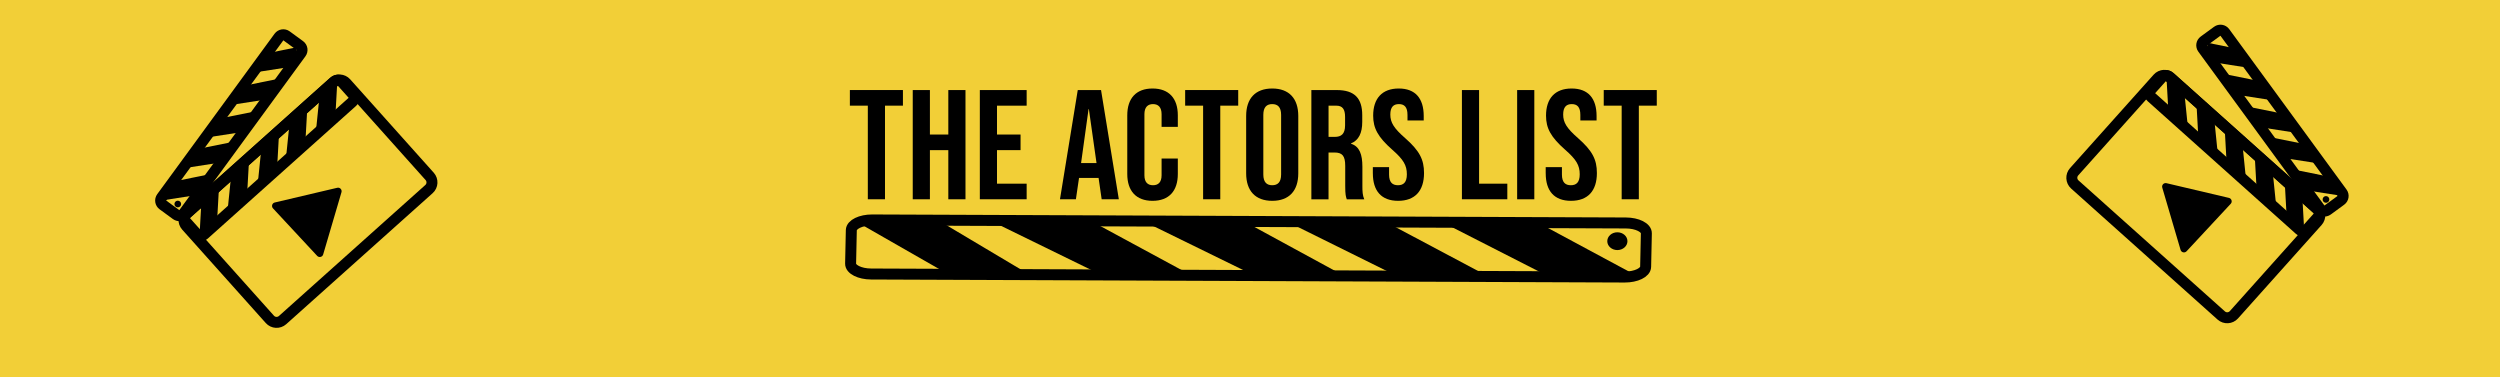
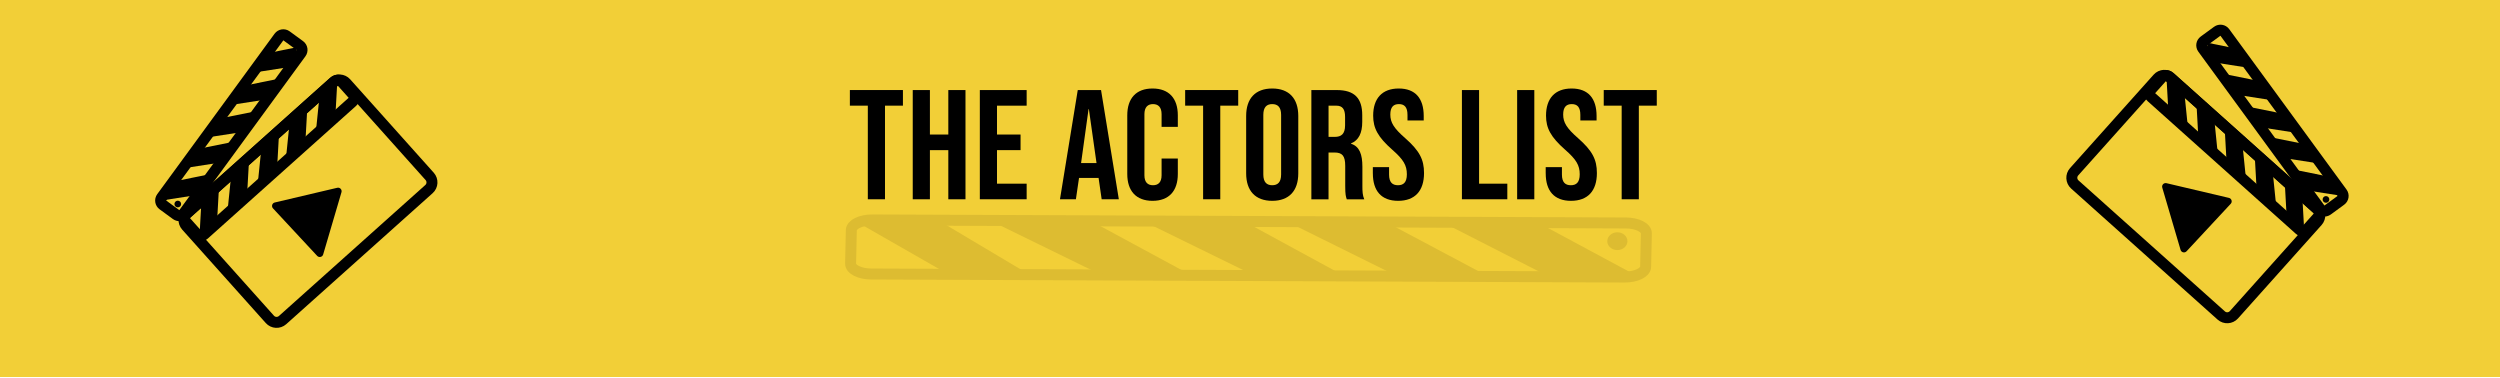
<svg xmlns="http://www.w3.org/2000/svg" id="Layer_1" viewBox="0 0 1366 206">
  <defs>
-     <style>.cls-1{fill:none;stroke:#000;stroke-miterlimit:10;stroke-width:6px;}.cls-2{fill:#f2cf37;}</style>
+     <style>.cls-1{stroke:#ddbc31;}.cls-1,.cls-2{fill:none;stroke-miterlimit:10;stroke-width:6px;}.cls-2{stroke:#000;}.cls-3{fill:#f2cf37;}.cls-4{fill:#ddbc31;}</style>
  </defs>
-   <rect class="cls-2" y="-1" width="1366" height="207" />
+   <rect class="cls-3" y="-1" width="1366" height="207" />
  <g>
-     <rect class="cls-1" x="109.7" y="70.76" width="117.17" height="78.33" rx="4.91" ry="4.91" transform="translate(-30.43 140.21) rotate(-41.82)" />
+     <rect class="cls-2" x="109.7" y="70.76" width="117.17" height="78.33" rx="4.91" ry="4.91" transform="translate(-30.43 140.21) rotate(-41.82)" />
    <g>
-       <rect class="cls-1" x="89.91" y="78.85" width="114.44" height="14.89" rx="2.91" ry="2.91" transform="translate(-20.06 120.08) rotate(-41.82)" />
+       <rect class="cls-2" x="89.91" y="78.85" width="114.44" height="14.89" rx="2.91" ry="2.91" transform="translate(-20.06 120.08) rotate(-41.82)" />
      <polygon points="119.58 103.56 110.24 106.7 109.07 127.73 118.41 124.58 119.58 103.56" />
      <polygon points="136.04 87.97 126.59 92.94 124.56 113 134.97 107.16 136.04 87.97" />
      <polygon points="152.33 75.25 142.88 80.23 140.85 100.29 151.26 94.45 152.33 75.25" />
      <polygon points="167.81 60.68 158.37 65.65 156.33 85.71 166.74 79.87 167.81 60.68" />
      <polygon points="184.27 45.09 174.82 50.06 172.79 70.12 183.2 64.28 184.27 45.09" />
    </g>
    <g>
-       <rect class="cls-1" x="69.18" y="60.98" width="114.44" height="14.89" rx="2.91" ry="2.91" transform="translate(256.25 6.79) rotate(126.18)" />
+       <rect class="cls-2" x="69.18" y="60.98" width="114.44" height="14.89" rx="2.91" ry="2.91" transform="translate(256.25 6.79) rotate(126.18)" />
      <polygon points="140.87 39.31 143.09 29.7 161.95 25.85 161.68 36.08 140.87 39.31" />
      <polygon points="126.98 57.22 131 47.33 150.76 43.34 145.97 54.27 126.98 57.22" />
      <polygon points="115.93 74.68 119.95 64.79 139.71 60.8 134.93 71.74 115.93 74.68" />
      <polygon points="102.94 91.52 106.97 81.63 126.73 77.64 121.94 88.57 102.94 91.52" />
      <polygon points="89.05 109.43 93.07 99.54 112.83 95.55 108.04 106.48 89.05 109.43" />
      <circle cx="97.14" cy="111.48" r="1.83" />
    </g>
    <path d="M173.3,139.81l-24.14-25.96c-1.01-1.09-.47-2.87,.98-3.21l34.14-8.04c1.45-.34,2.72,1.01,2.3,2.43l-10,34.01c-.42,1.44-2.26,1.87-3.28,.77Z" />
  </g>
  <g>
    <path d="M474.17,57.73h-9.8v-8.53h28.99v8.53h-9.8v51.15h-9.38V57.73Z" />
    <path d="M498.72,49.21h9.38v24.3h10.06v-24.3h9.38v59.68h-9.38v-26.85h-10.06v26.85h-9.38V49.21Z" />
    <path d="M535.38,49.21h25.58v8.53h-16.2v15.77h12.87v8.52h-12.87v18.33h16.2v8.52h-25.58V49.21Z" />
    <path d="M588.91,49.21h12.7l9.72,59.68h-9.38l-1.71-11.85v.17h-10.66l-1.71,11.68h-8.7l9.72-59.68Zm10.23,39.9l-4.18-29.5h-.17l-4.09,29.5h8.44Z" />
    <path d="M615.94,95.07V63.02c0-9.21,4.77-14.66,13.81-14.66s13.81,5.46,13.81,14.66v6.31h-8.87v-6.91c0-3.92-1.88-5.54-4.69-5.54s-4.69,1.62-4.69,5.54v33.33c0,3.92,1.88,5.46,4.69,5.46s4.69-1.53,4.69-5.46v-9.12h8.87v8.44c0,9.21-4.77,14.66-13.81,14.66s-13.81-5.46-13.81-14.66Z" />
    <path d="M657.37,57.73h-9.8v-8.53h28.99v8.53h-9.8v51.15h-9.38V57.73Z" />
    <path d="M680.9,94.73v-31.37c0-9.55,5.03-15,14.24-15s14.24,5.46,14.24,15v31.37c0,9.55-5.03,15-14.24,15s-14.24-5.46-14.24-15Zm19.1,.6V62.76c0-4.26-1.88-5.88-4.86-5.88s-4.86,1.62-4.86,5.88v32.57c0,4.26,1.88,5.88,4.86,5.88s4.86-1.62,4.86-5.88Z" />
    <path d="M716.53,49.21h13.9c9.72,0,13.9,4.52,13.9,13.73v3.67c0,6.14-1.96,10.06-6.14,11.76v.17c4.69,1.45,6.22,5.88,6.22,12.62v10.49c0,2.9,.08,5.03,1.02,7.25h-9.55c-.51-1.53-.85-2.47-.85-7.33v-10.91c0-5.54-1.62-7.33-5.88-7.33h-3.24v25.58h-9.38V49.21Zm12.79,25.58c3.5,0,5.63-1.53,5.63-6.31v-4.6c0-4.26-1.45-6.14-4.77-6.14h-4.26v17.05h3.41Z" />
    <path d="M750.12,94.73v-3.41h8.87v4.09c0,4.26,1.88,5.8,4.86,5.8s4.86-1.53,4.86-5.97c0-4.94-1.88-8.1-8.01-13.47-7.84-6.91-10.4-11.76-10.4-18.58,0-9.38,4.86-14.83,13.98-14.83s13.64,5.46,13.64,15v2.47h-8.87v-3.07c0-4.26-1.71-5.88-4.69-5.88s-4.69,1.62-4.69,5.71c0,4.35,1.96,7.5,8.1,12.87,7.84,6.91,10.32,11.68,10.32,19.1,0,9.72-4.94,15.17-14.15,15.17s-13.81-5.46-13.81-15Z" />
    <path d="M798.79,49.21h9.38v51.15h15.43v8.52h-24.81V49.21Z" />
    <path d="M828.97,49.21h9.38v59.68h-9.38V49.21Z" />
    <path d="M844.57,94.73v-3.41h8.87v4.09c0,4.26,1.88,5.8,4.86,5.8s4.86-1.53,4.86-5.97c0-4.94-1.88-8.1-8.01-13.47-7.84-6.91-10.4-11.76-10.4-18.58,0-9.38,4.86-14.83,13.98-14.83s13.64,5.46,13.64,15v2.47h-8.87v-3.07c0-4.26-1.71-5.88-4.69-5.88s-4.69,1.62-4.69,5.71c0,4.35,1.96,7.5,8.1,12.87,7.84,6.91,10.32,11.68,10.32,19.1,0,9.72-4.94,15.17-14.15,15.17s-13.81-5.46-13.81-15Z" />
    <path d="M886.08,57.73h-9.8v-8.53h28.98v8.53h-9.8v51.15h-9.38V57.73Z" />
  </g>
  <g>
    <path class="cls-1" d="M887.75,151.37l-411.77-1.65c-6.26-.03-11.27-2.56-11.21-5.66l.39-18.31c.07-3.1,5.18-5.59,11.43-5.57l411.77,1.65c6.26,.03,11.27,2.56,11.21,5.66l-.39,18.31c-.07,3.1-5.18,5.59-11.43,5.57Z" />
-     <polygon points="563.31 150.53 518.81 150.24 468.98 121.72 512.3 120.16 563.31 150.53" />
-     <polygon points="651.09 150.5 600.43 149.55 540.73 120.35 595.44 120.4 651.09 150.5" />
-     <polygon points="733.92 150.43 685.03 150.37 623.57 120.28 679.19 120.64 733.92 150.43" />
-     <polygon points="813.03 150.94 765.68 152 702.67 120.8 754.45 119.81 813.03 150.94" />
-     <polygon points="895.84 151.49 846.4 151.16 787.96 121.35 840.41 121.68 895.84 151.49" />
-     <ellipse cx="883.73" cy="131.77" rx="5.51" ry="4.86" transform="translate(-.21 1.4) rotate(-.09)" />
+     <polygon class="cls-4" points="563.31 150.53 518.81 150.24 468.98 121.72 512.3 120.16 563.31 150.53" />
+     <polygon class="cls-4" points="651.09 150.5 600.43 149.55 540.73 120.35 595.44 120.4 651.09 150.5" />
+     <polygon class="cls-4" points="733.92 150.43 685.03 150.37 623.57 120.28 679.19 120.64 733.92 150.43" />
+     <polygon class="cls-4" points="813.03 150.94 765.68 152 702.67 120.8 754.45 119.81 813.03 150.94" />
+     <polygon class="cls-4" points="895.84 151.49 846.4 151.16 787.96 121.35 840.41 121.68 895.84 151.49" />
+     <ellipse class="cls-4" cx="883.73" cy="131.77" rx="5.51" ry="4.86" transform="translate(-.21 1.4) rotate(-.09)" />
  </g>
  <g>
-     <rect class="cls-1" x="1141.18" y="68.26" width="117.17" height="78.33" rx="4.91" ry="4.91" transform="translate(2022.28 987.45) rotate(-138.18)" />
+     <rect class="cls-2" x="1141.18" y="68.26" width="117.17" height="78.33" rx="4.91" ry="4.91" transform="translate(2022.28 987.45) rotate(-138.18)" />
    <g>
-       <rect class="cls-1" x="1163.7" y="76.34" width="114.44" height="14.89" rx="2.91" ry="2.91" transform="translate(2074.96 960.29) rotate(-138.18)" />
+       <rect class="cls-2" x="1163.7" y="76.34" width="114.44" height="14.89" rx="2.91" ry="2.91" transform="translate(2074.96 960.29) rotate(-138.18)" />
      <polygon points="1248.47 101.05 1257.81 104.2 1258.98 125.22 1249.63 122.07 1248.47 101.05" />
      <polygon points="1232.01 85.46 1241.46 90.43 1243.49 110.49 1233.08 104.65 1232.01 85.46" />
      <polygon points="1215.72 72.75 1225.16 77.72 1227.2 97.78 1216.78 91.94 1215.72 72.75" />
      <polygon points="1200.24 58.17 1209.68 63.15 1211.71 83.21 1201.3 77.37 1200.24 58.17" />
      <polygon points="1183.78 42.58 1193.23 47.56 1195.26 67.62 1184.85 61.78 1183.78 42.58" />
    </g>
    <g>
-       <rect class="cls-1" x="1184.43" y="58.47" width="114.44" height="14.89" rx="2.91" ry="2.91" transform="translate(561.89 -975.22) rotate(53.82)" />
+       <rect class="cls-2" x="1184.43" y="58.47" width="114.44" height="14.89" rx="2.91" ry="2.91" transform="translate(561.89 -975.22) rotate(53.82)" />
      <polygon points="1227.17 36.81 1224.96 27.2 1206.1 23.34 1206.37 33.58 1227.17 36.81" />
      <polygon points="1241.07 54.71 1237.05 44.82 1217.28 40.83 1222.07 51.76 1241.07 54.71" />
      <polygon points="1252.12 72.18 1248.1 62.29 1228.33 58.29 1233.12 69.23 1252.12 72.18" />
      <polygon points="1265.1 89.01 1261.08 79.13 1241.32 75.13 1246.11 86.07 1265.1 89.01" />
      <polygon points="1279 106.92 1274.98 97.03 1255.22 93.04 1260 103.97 1279 106.92" />
      <circle cx="1270.91" cy="108.97" r="1.83" />
    </g>
    <path d="M1194.74,137.3l24.14-25.96c1.01-1.09,.47-2.87-.98-3.21l-34.14-8.04c-1.45-.34-2.72,1.01-2.3,2.43l10,34.01c.42,1.44,2.26,1.87,3.28,.77Z" />
  </g>
</svg>
